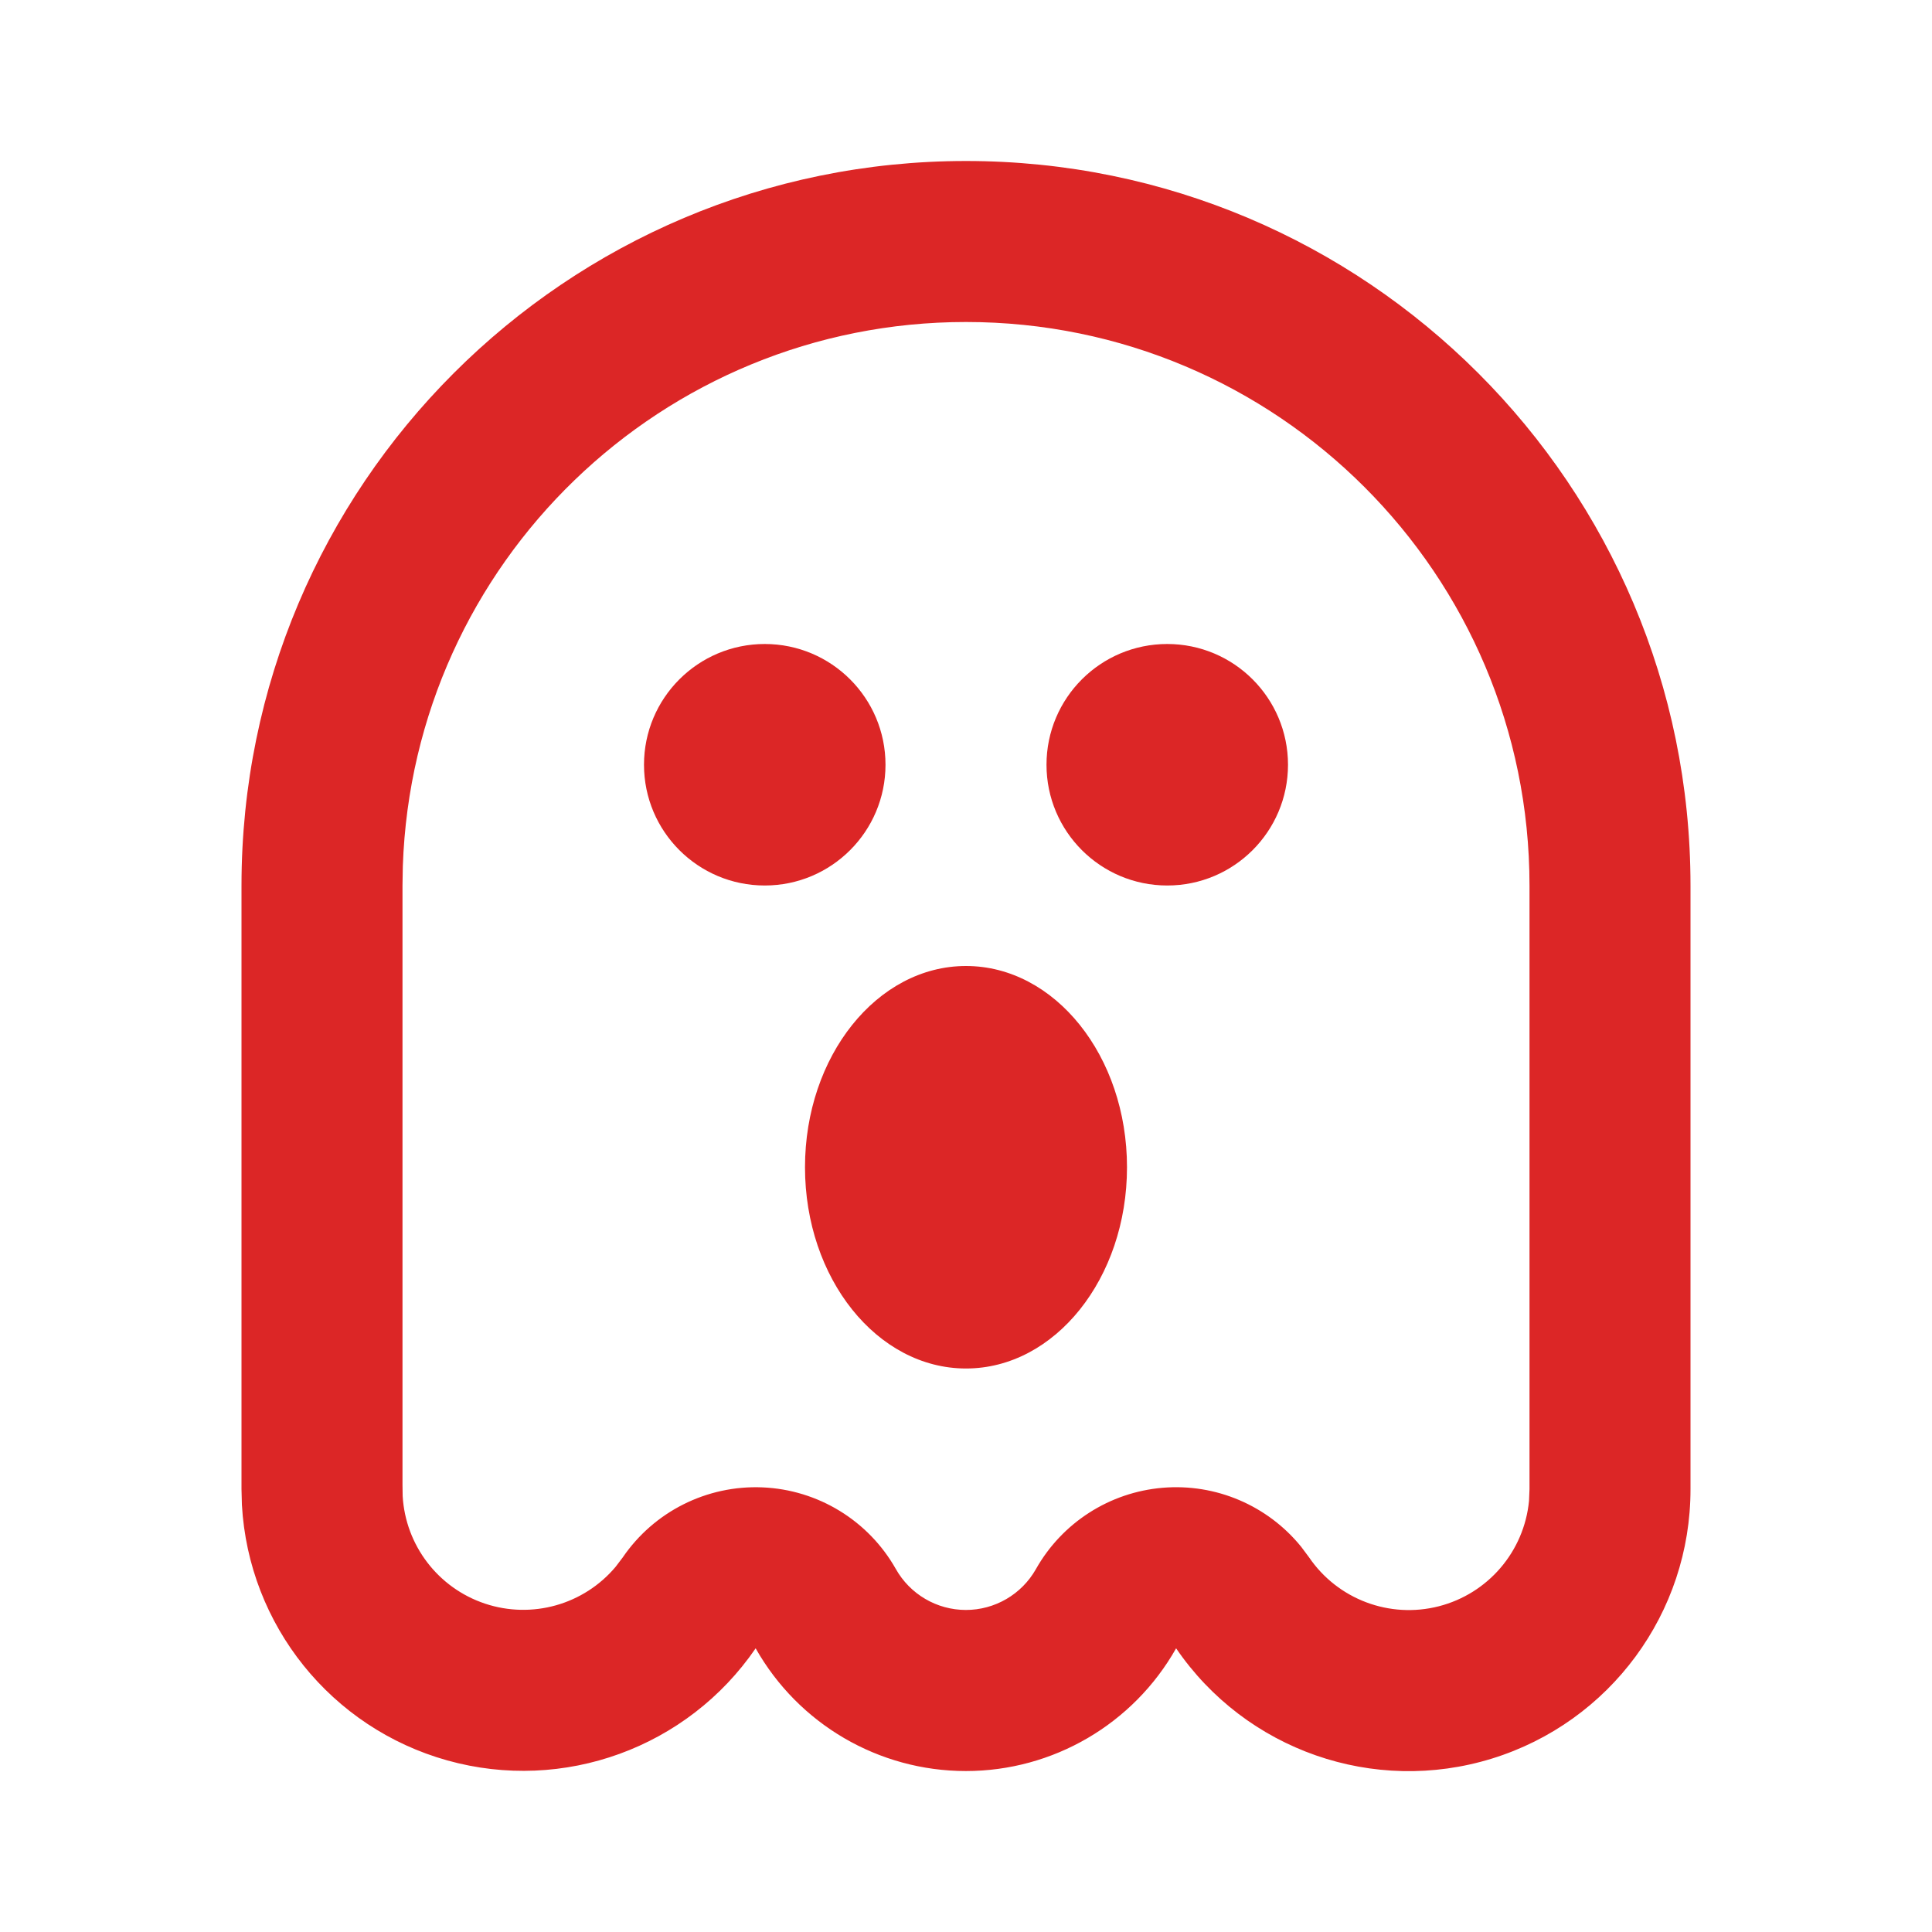
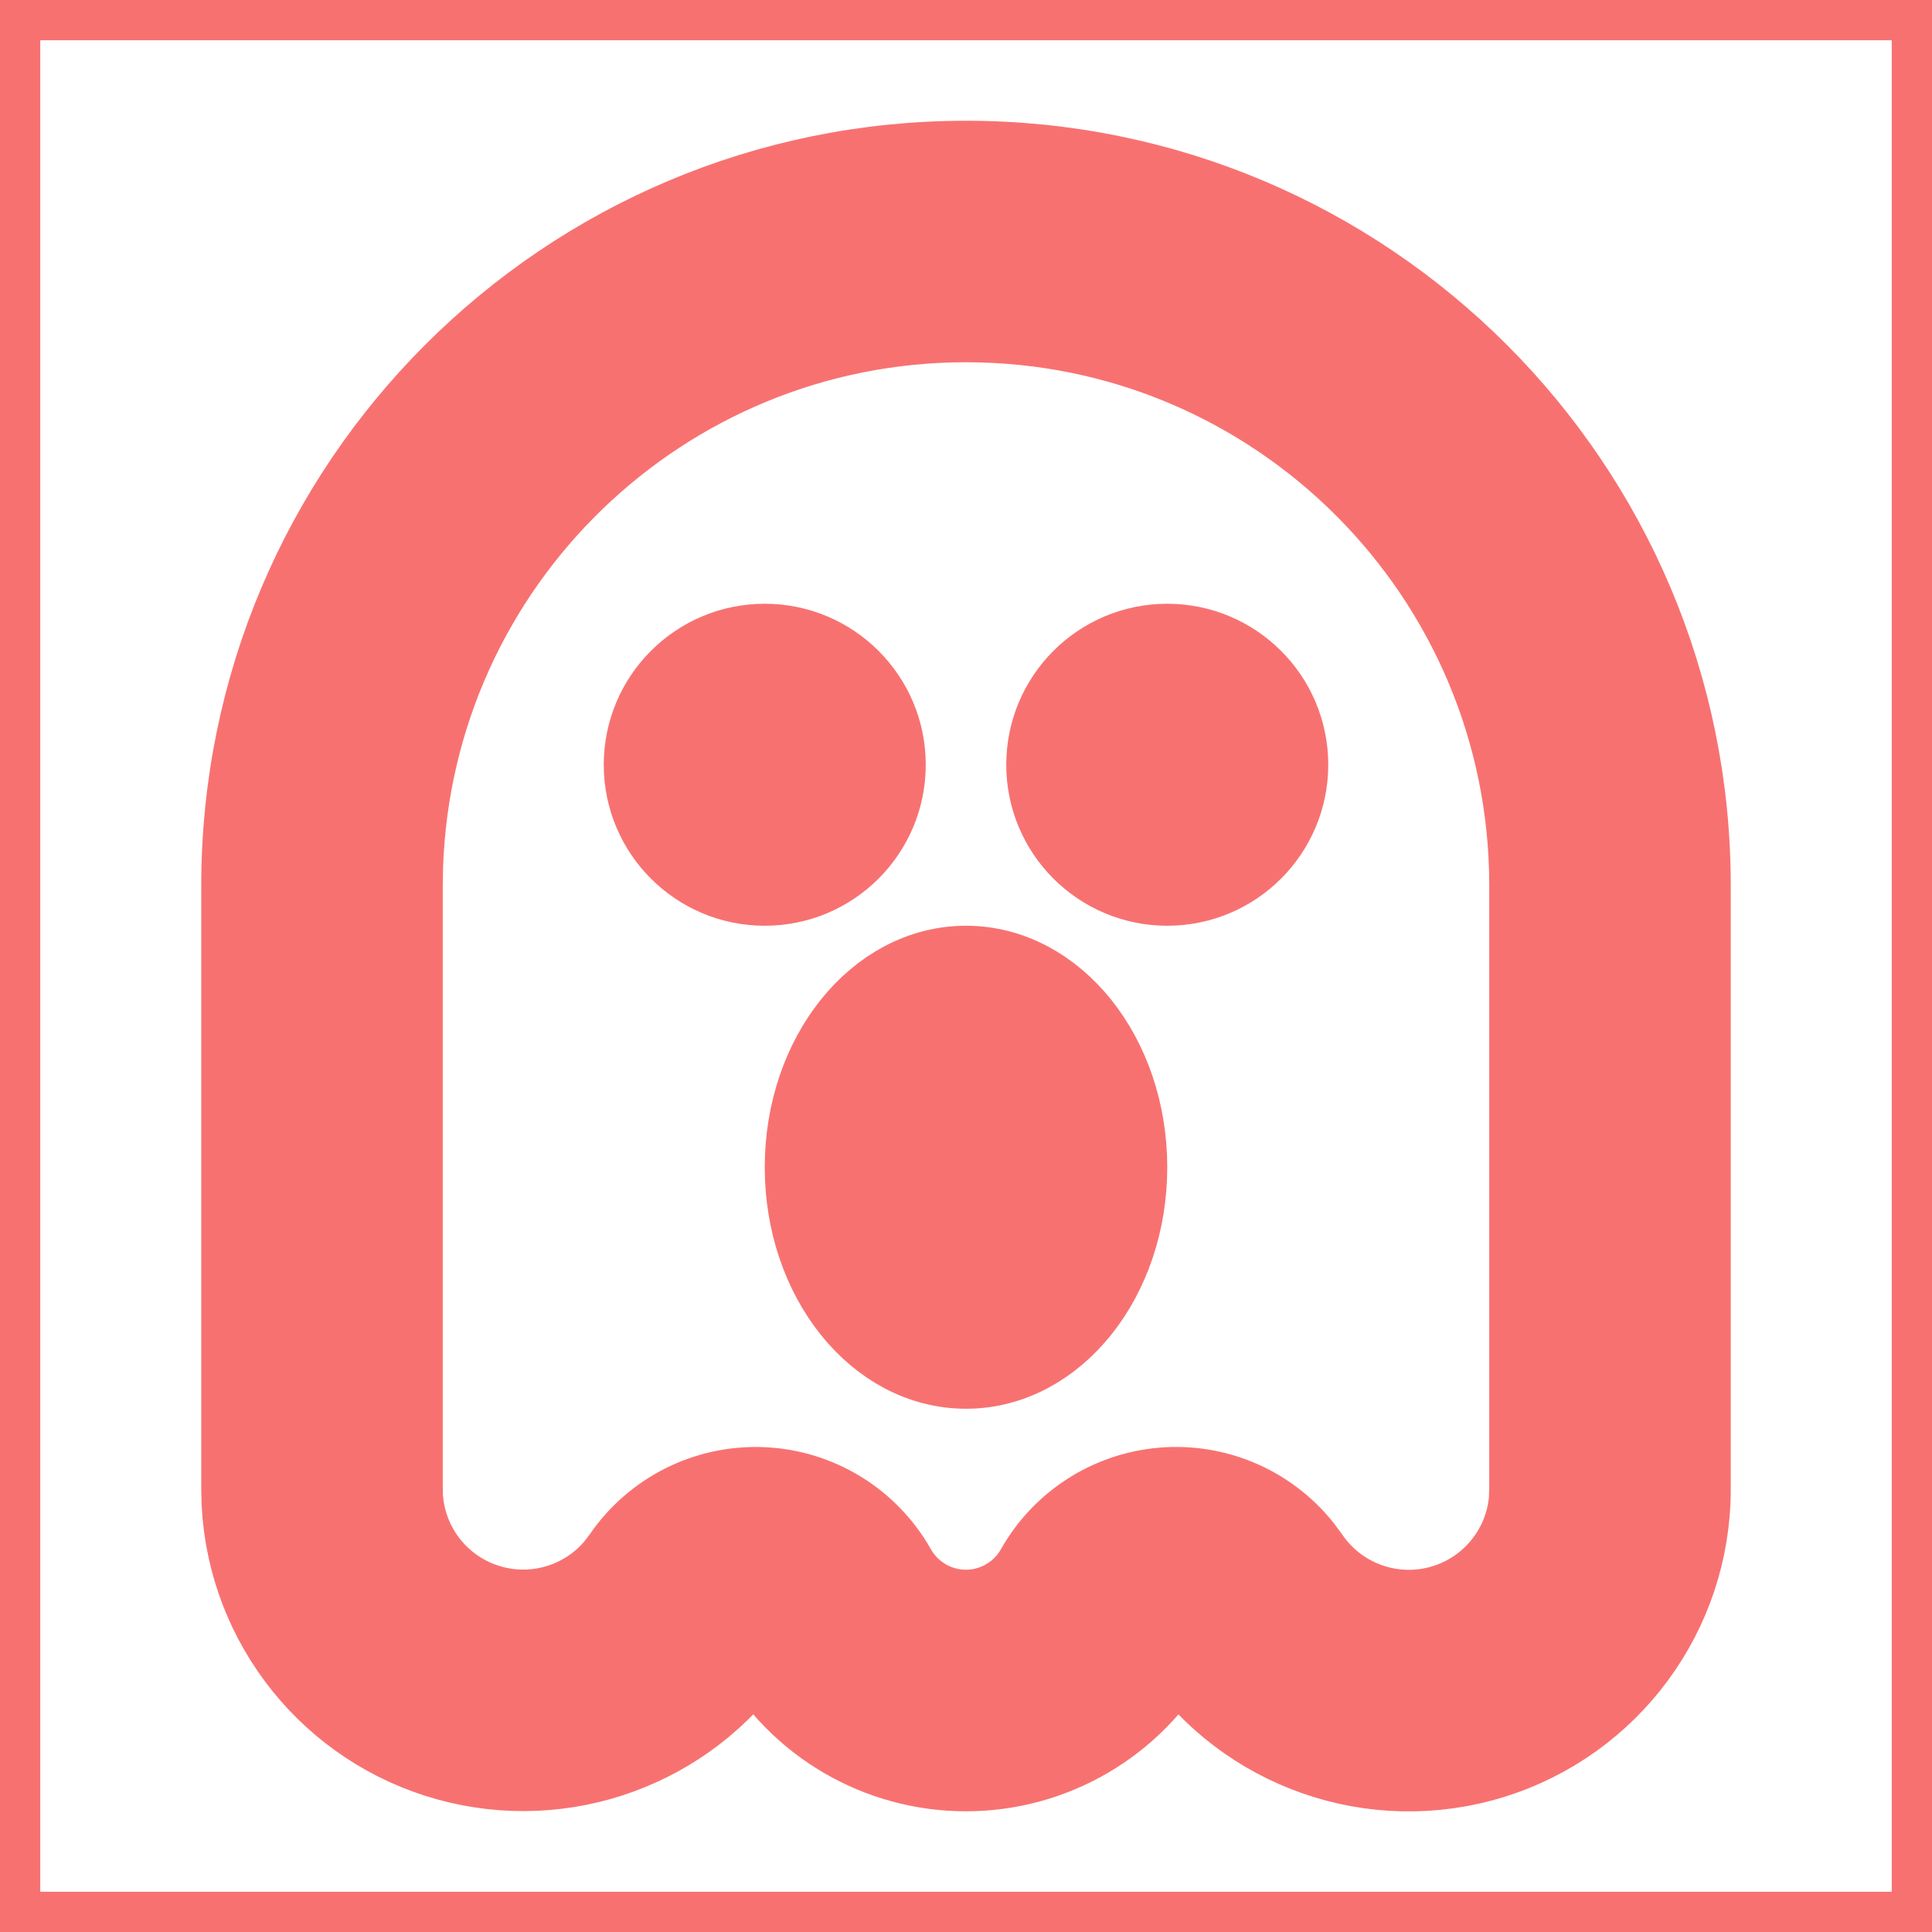
- <svg xmlns="http://www.w3.org/2000/svg" width="800px" height="800px" viewBox="0 0 24 24" fill="#DC2626">
+ <svg xmlns="http://www.w3.org/2000/svg" width="800px" height="800px" viewBox="0 0 24 24" fill="#F87171" stroke="#F87171">
  <g id="SVGRepo_bgCarrier" stroke-width="0" />
  <g id="SVGRepo_tracerCarrier" stroke-linecap="round" stroke-linejoin="round" />
  <g id="SVGRepo_iconCarrier">
    <g>
      <path fill="none" d="M0 0h24v24H0z" />
      <path fill-rule="nonzero" d="M12 2a9 9 0 0 1 9 9v7.5a3.5 3.5 0 0 1-6.39 1.976 2.999 2.999 0 0 1-5.223 0 3.5 3.5 0 0 1-6.382-1.783L3 18.499V11a9 9 0 0 1 9-9zm0 2a7 7 0 0 0-6.996 6.76L5 11v7.446l.002.138a1.5 1.5 0 0 0 2.645.88l.088-.116a2 2 0 0 1 3.393.142.999.999 0 0 0 1.74.003 2 2 0 0 1 3.296-.278l.097.13a1.5 1.5 0 0 0 2.733-.701L19 18.5V11a7 7 0 0 0-7-7zm0 8c1.105 0 2 1.12 2 2.5s-.895 2.5-2 2.5-2-1.12-2-2.5.895-2.5 2-2.5zM9.5 8a1.5 1.5 0 1 1 0 3 1.5 1.5 0 0 1 0-3zm5 0a1.5 1.5 0 1 1 0 3 1.5 1.5 0 0 1 0-3z" />
    </g>
  </g>
</svg>
